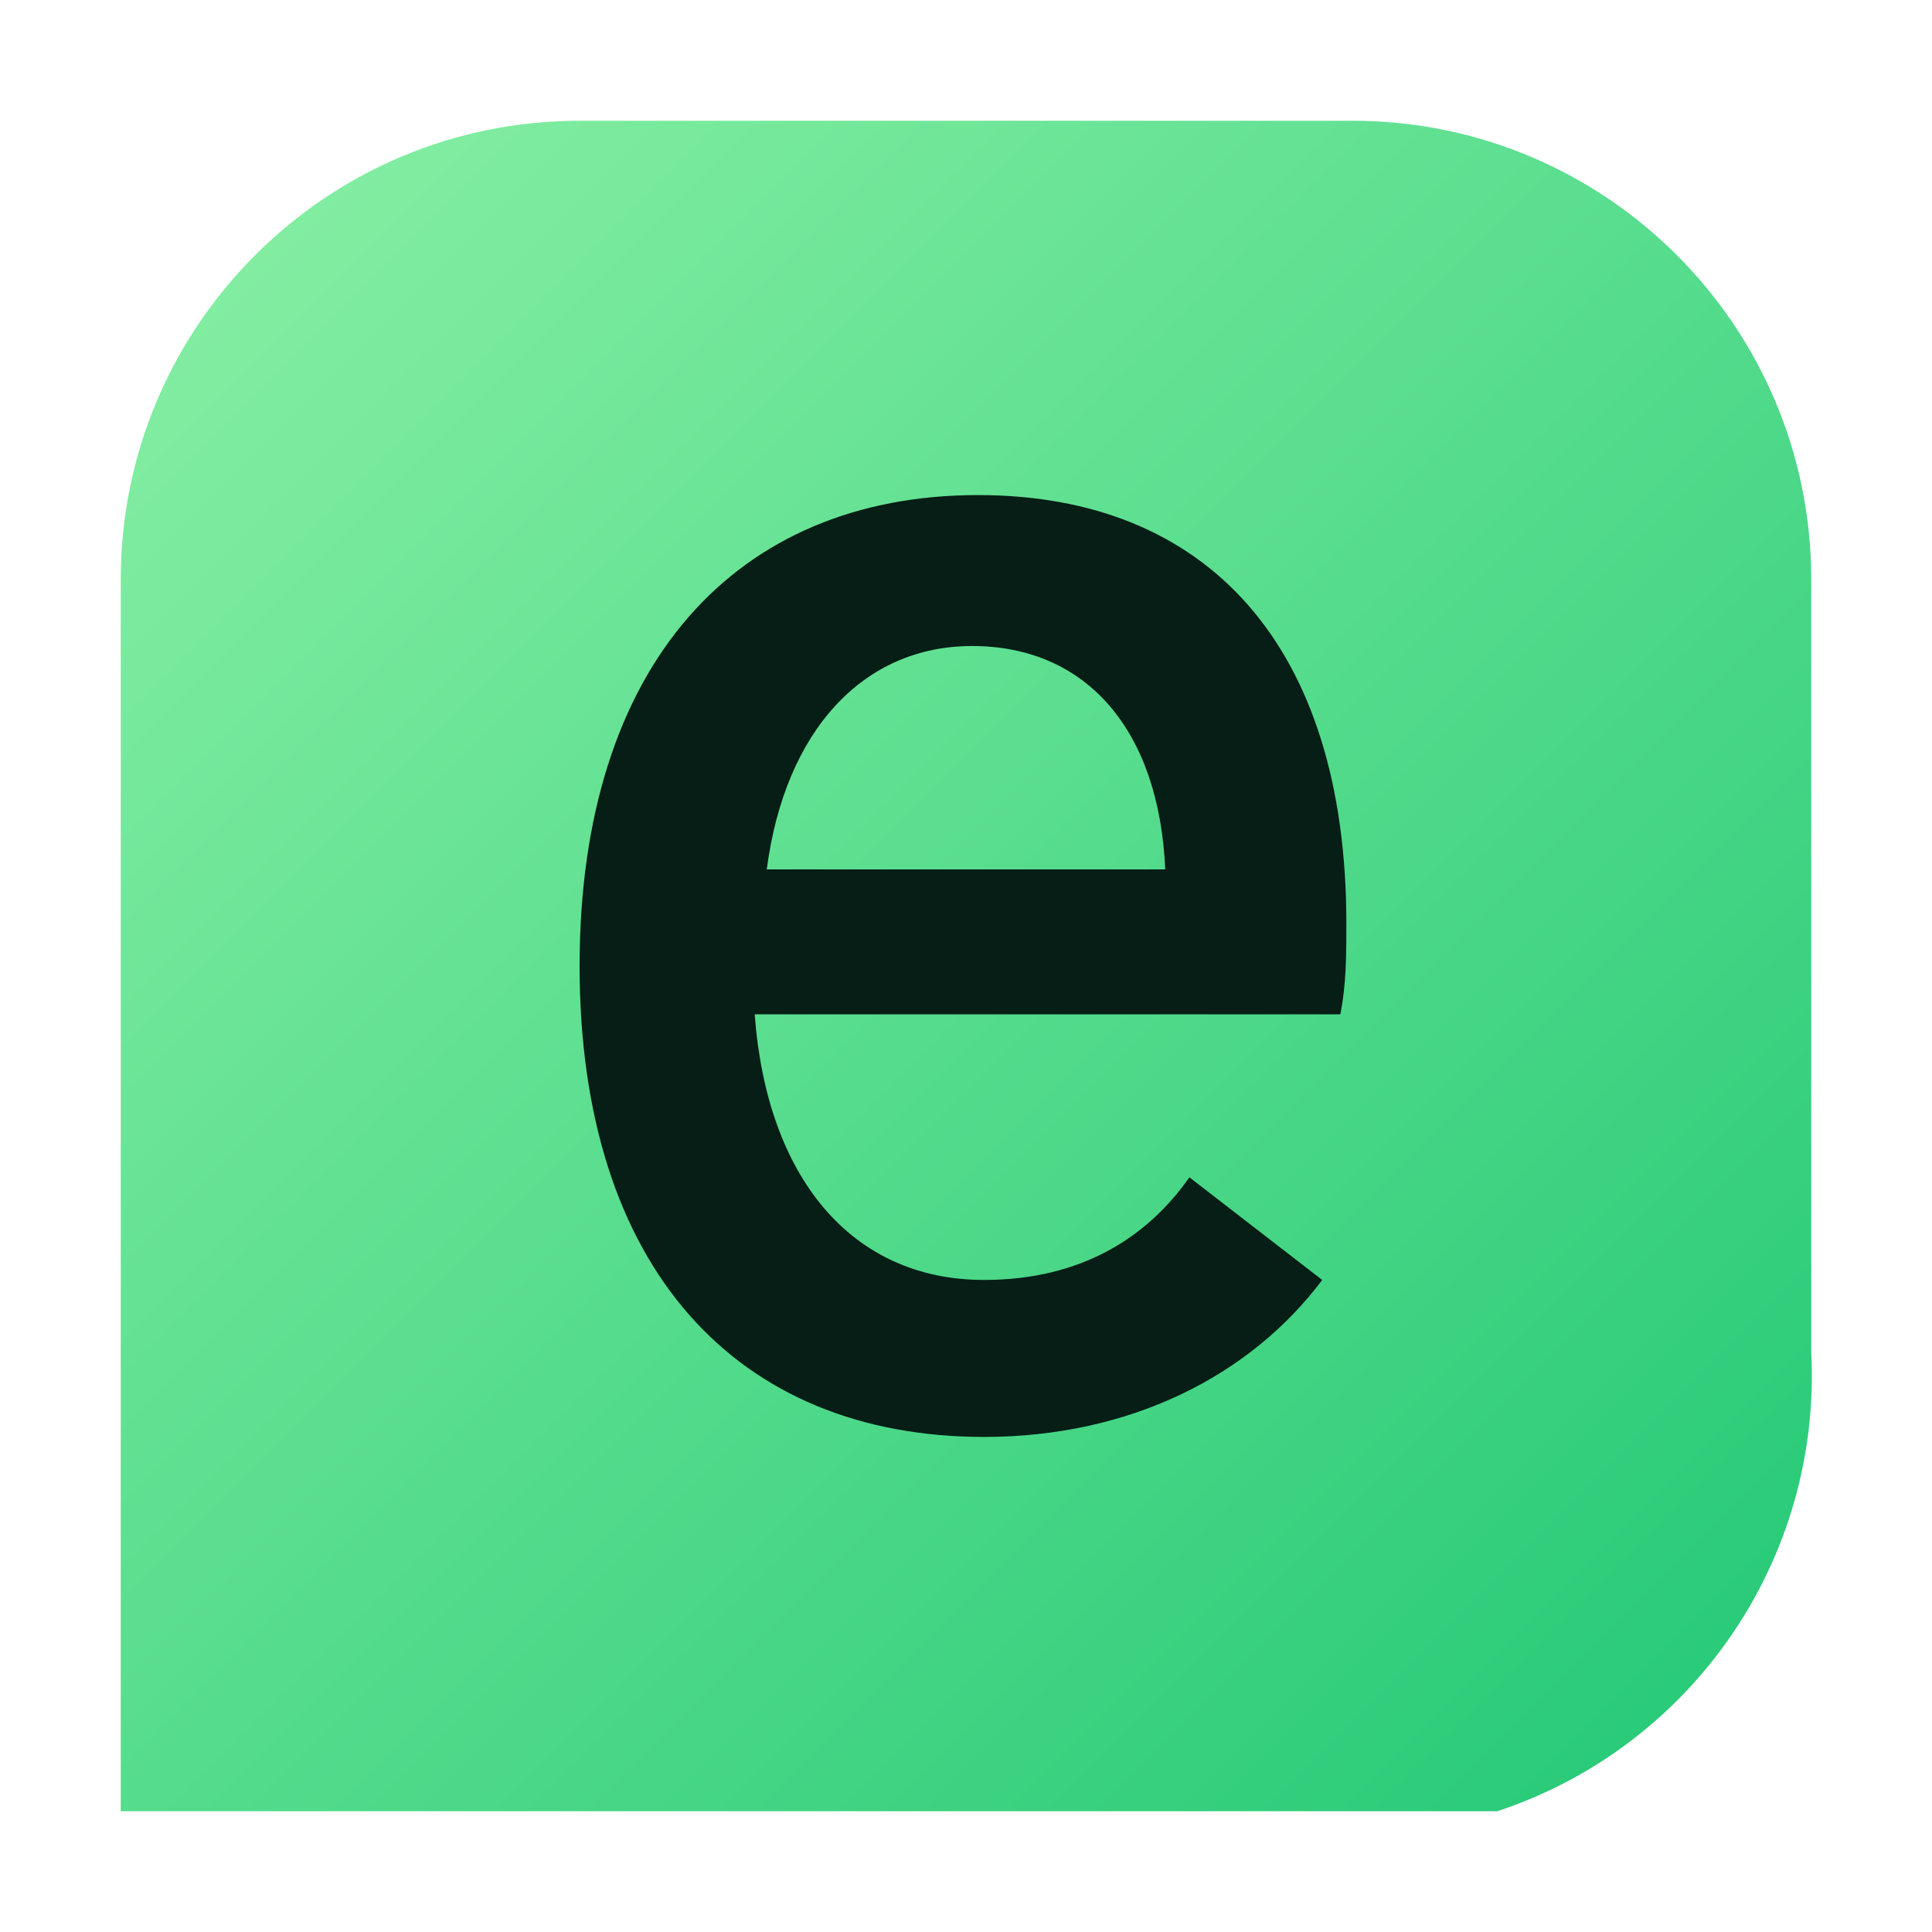
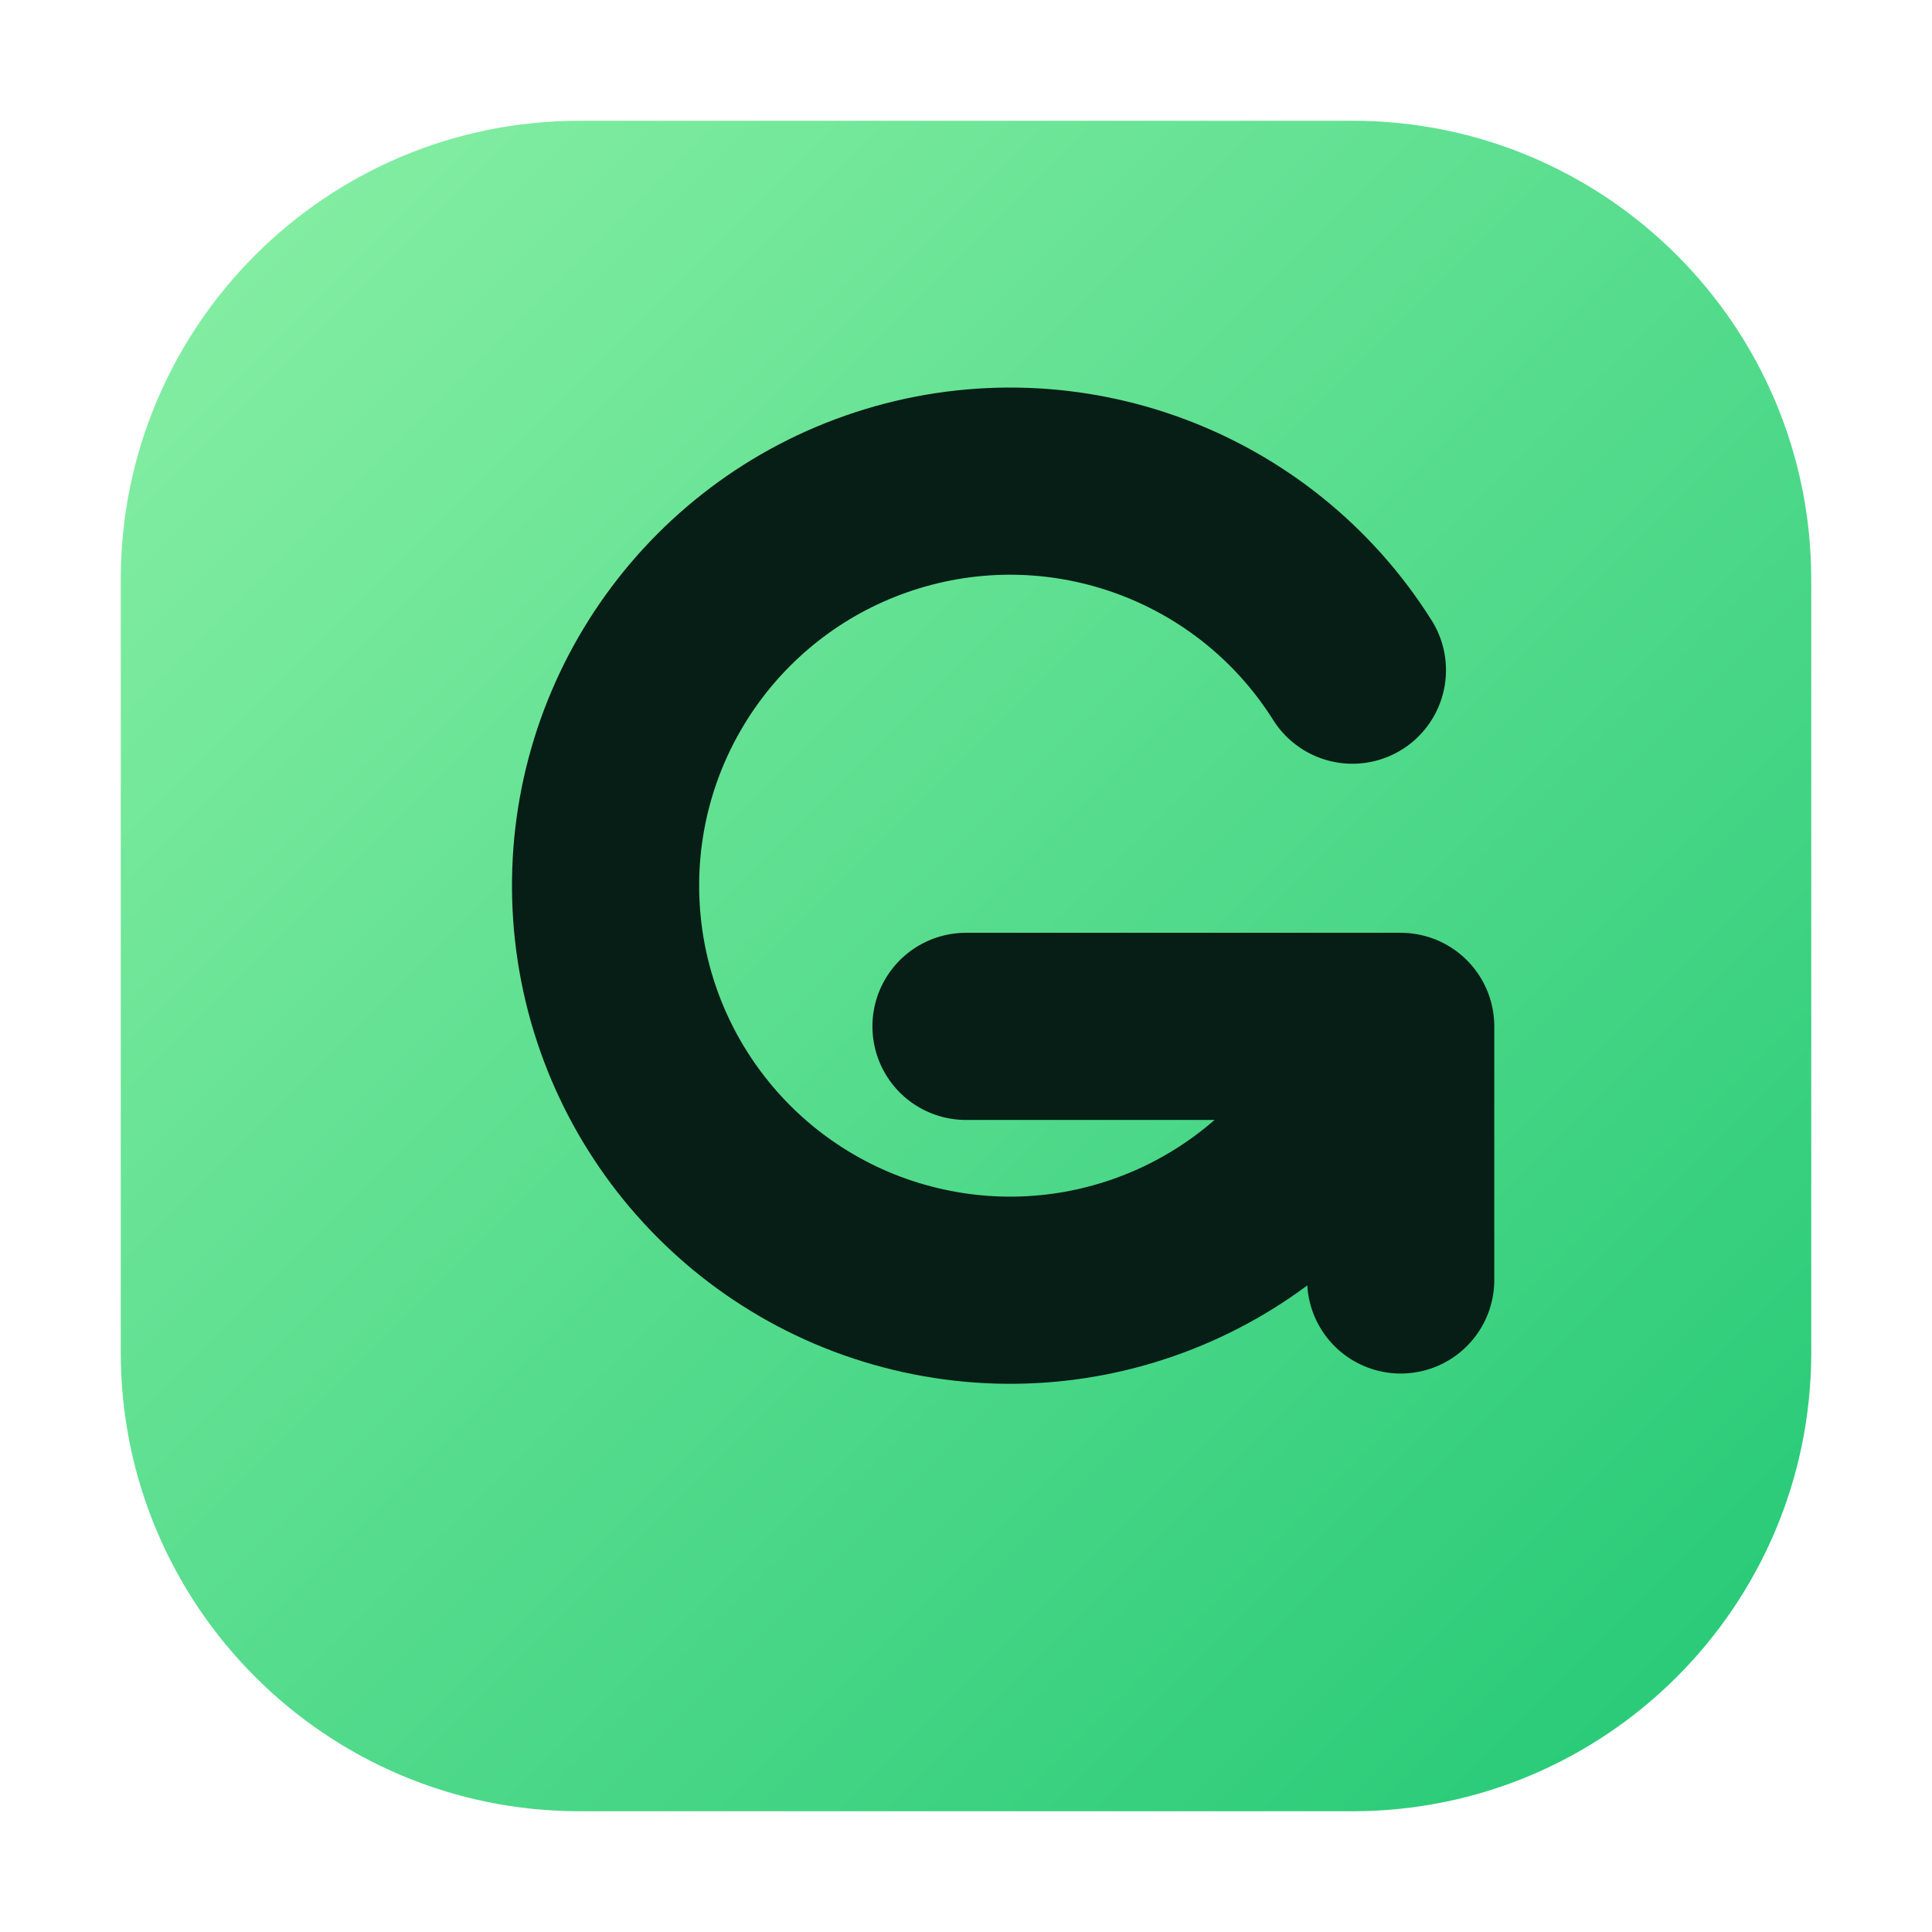
<svg xmlns="http://www.w3.org/2000/svg" viewBox="0 0 32 32">
  <defs>
    <linearGradient id="leaf" x1="0" y1="0" x2="1" y2="1">
      <stop offset="0" stop-color="#8af0a5" />
      <stop offset="1" stop-color="#22c875" />
    </linearGradient>
  </defs>
-   <path fill="url(#leaf)" d="M9.6 2h12.8A7.6 7.6 0 0 1 30 9.6v12.8A7.6 7.6 0 0 1 24.8 30H12L2 30V9.6A7.6 7.6 0 0 1 9.6 2z" />
-   <path fill="#061e16" d="M16.2 8.2c-4 0-6.6 2.8-6.6 7.8s2.6 7.8 6.7 7.8c2.4 0 4.4-1 5.6-2.6l-2.2-1.7c-.7 1-1.8 1.7-3.4 1.7-2.2 0-3.6-1.7-3.8-4.4h9.7c.1-.5.1-1 .1-1.5 0-4.6-2.3-7.1-6.1-7.1zm-3.5 6.2c.3-2.3 1.6-3.7 3.4-3.7 1.9 0 3.1 1.4 3.2 3.7h-6.6z" />
+   <path fill="url(#leaf)" d="M9.6 2h12.8A7.6 7.6 0 0 1 30 9.6v12.8A7.6 7.6 0 0 1 22.4 30H9.6A7.6 7.6 0 0 1 2 22.4V9.6A7.6 7.6 0 0 1 9.6 2z" />
+   <path fill="none" stroke="#061e16" stroke-width="3.1" stroke-linecap="round" stroke-linejoin="round" d="M22.4 11.1a6.7 6.7 0 1 0 .2 6.8" />
+   <path fill="none" stroke="#061e16" stroke-width="3.1" stroke-linecap="round" stroke-linejoin="round" d="M16 17h7.2v4.2" />
</svg>
